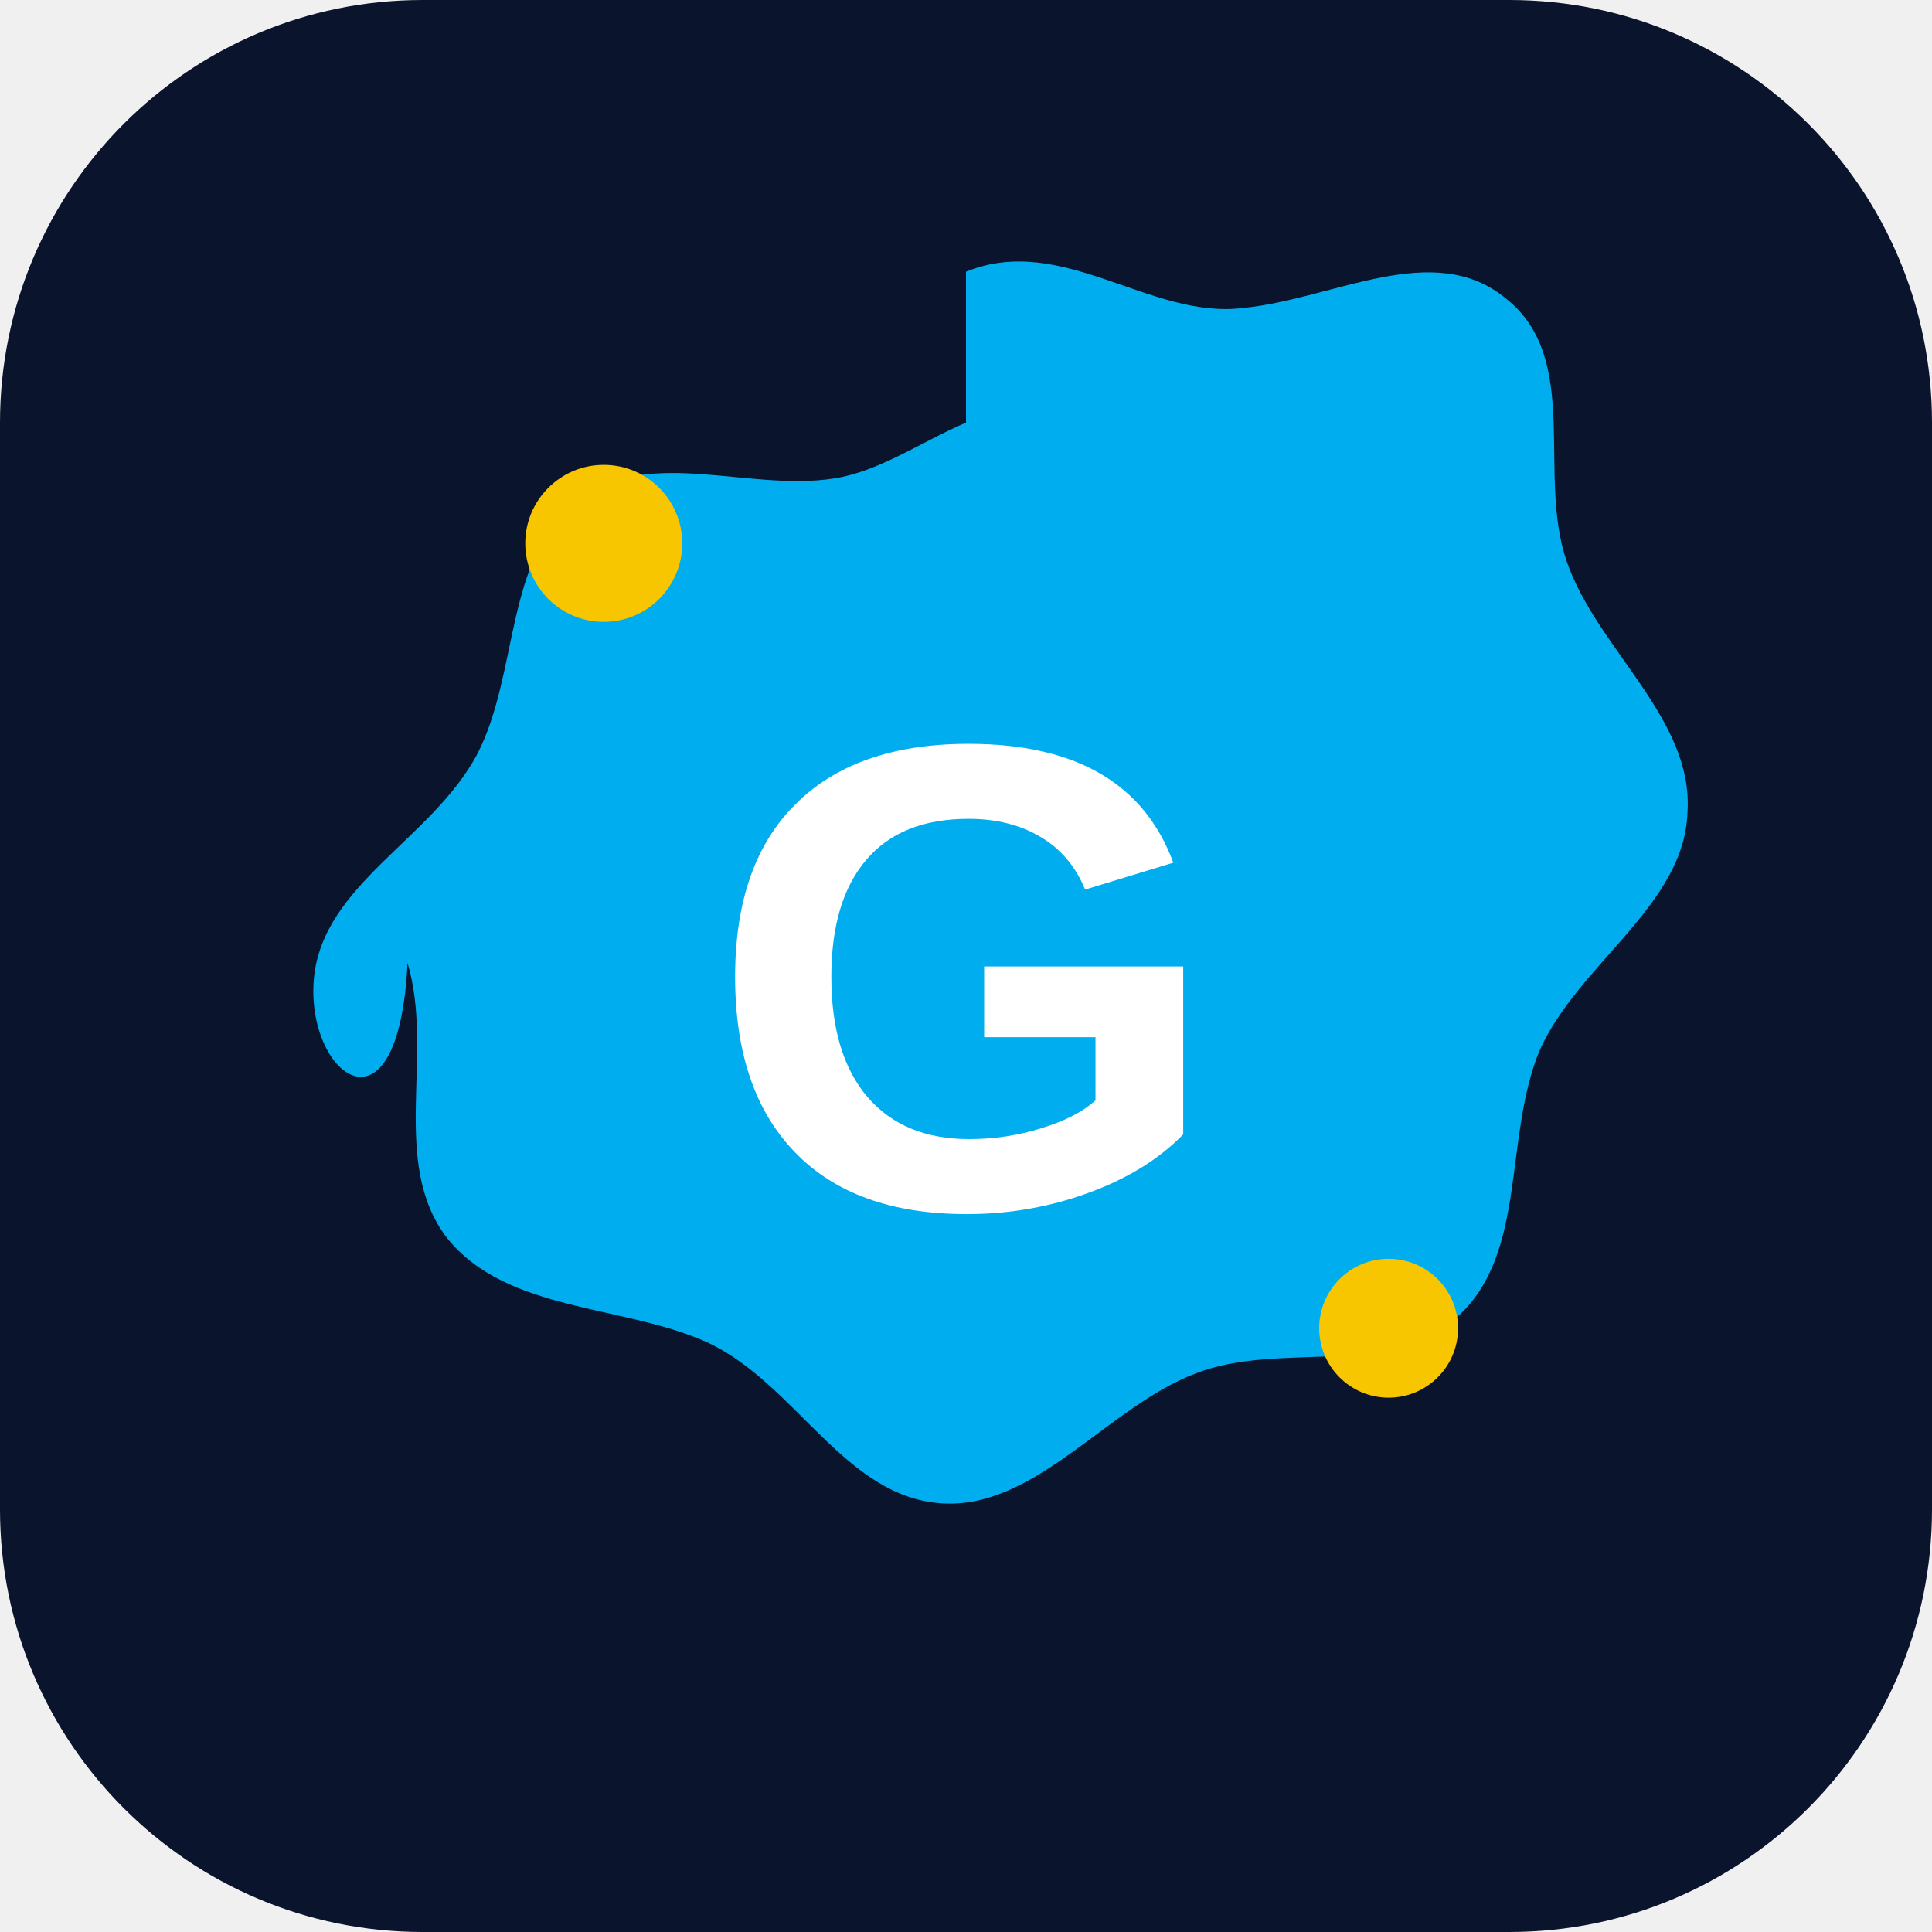
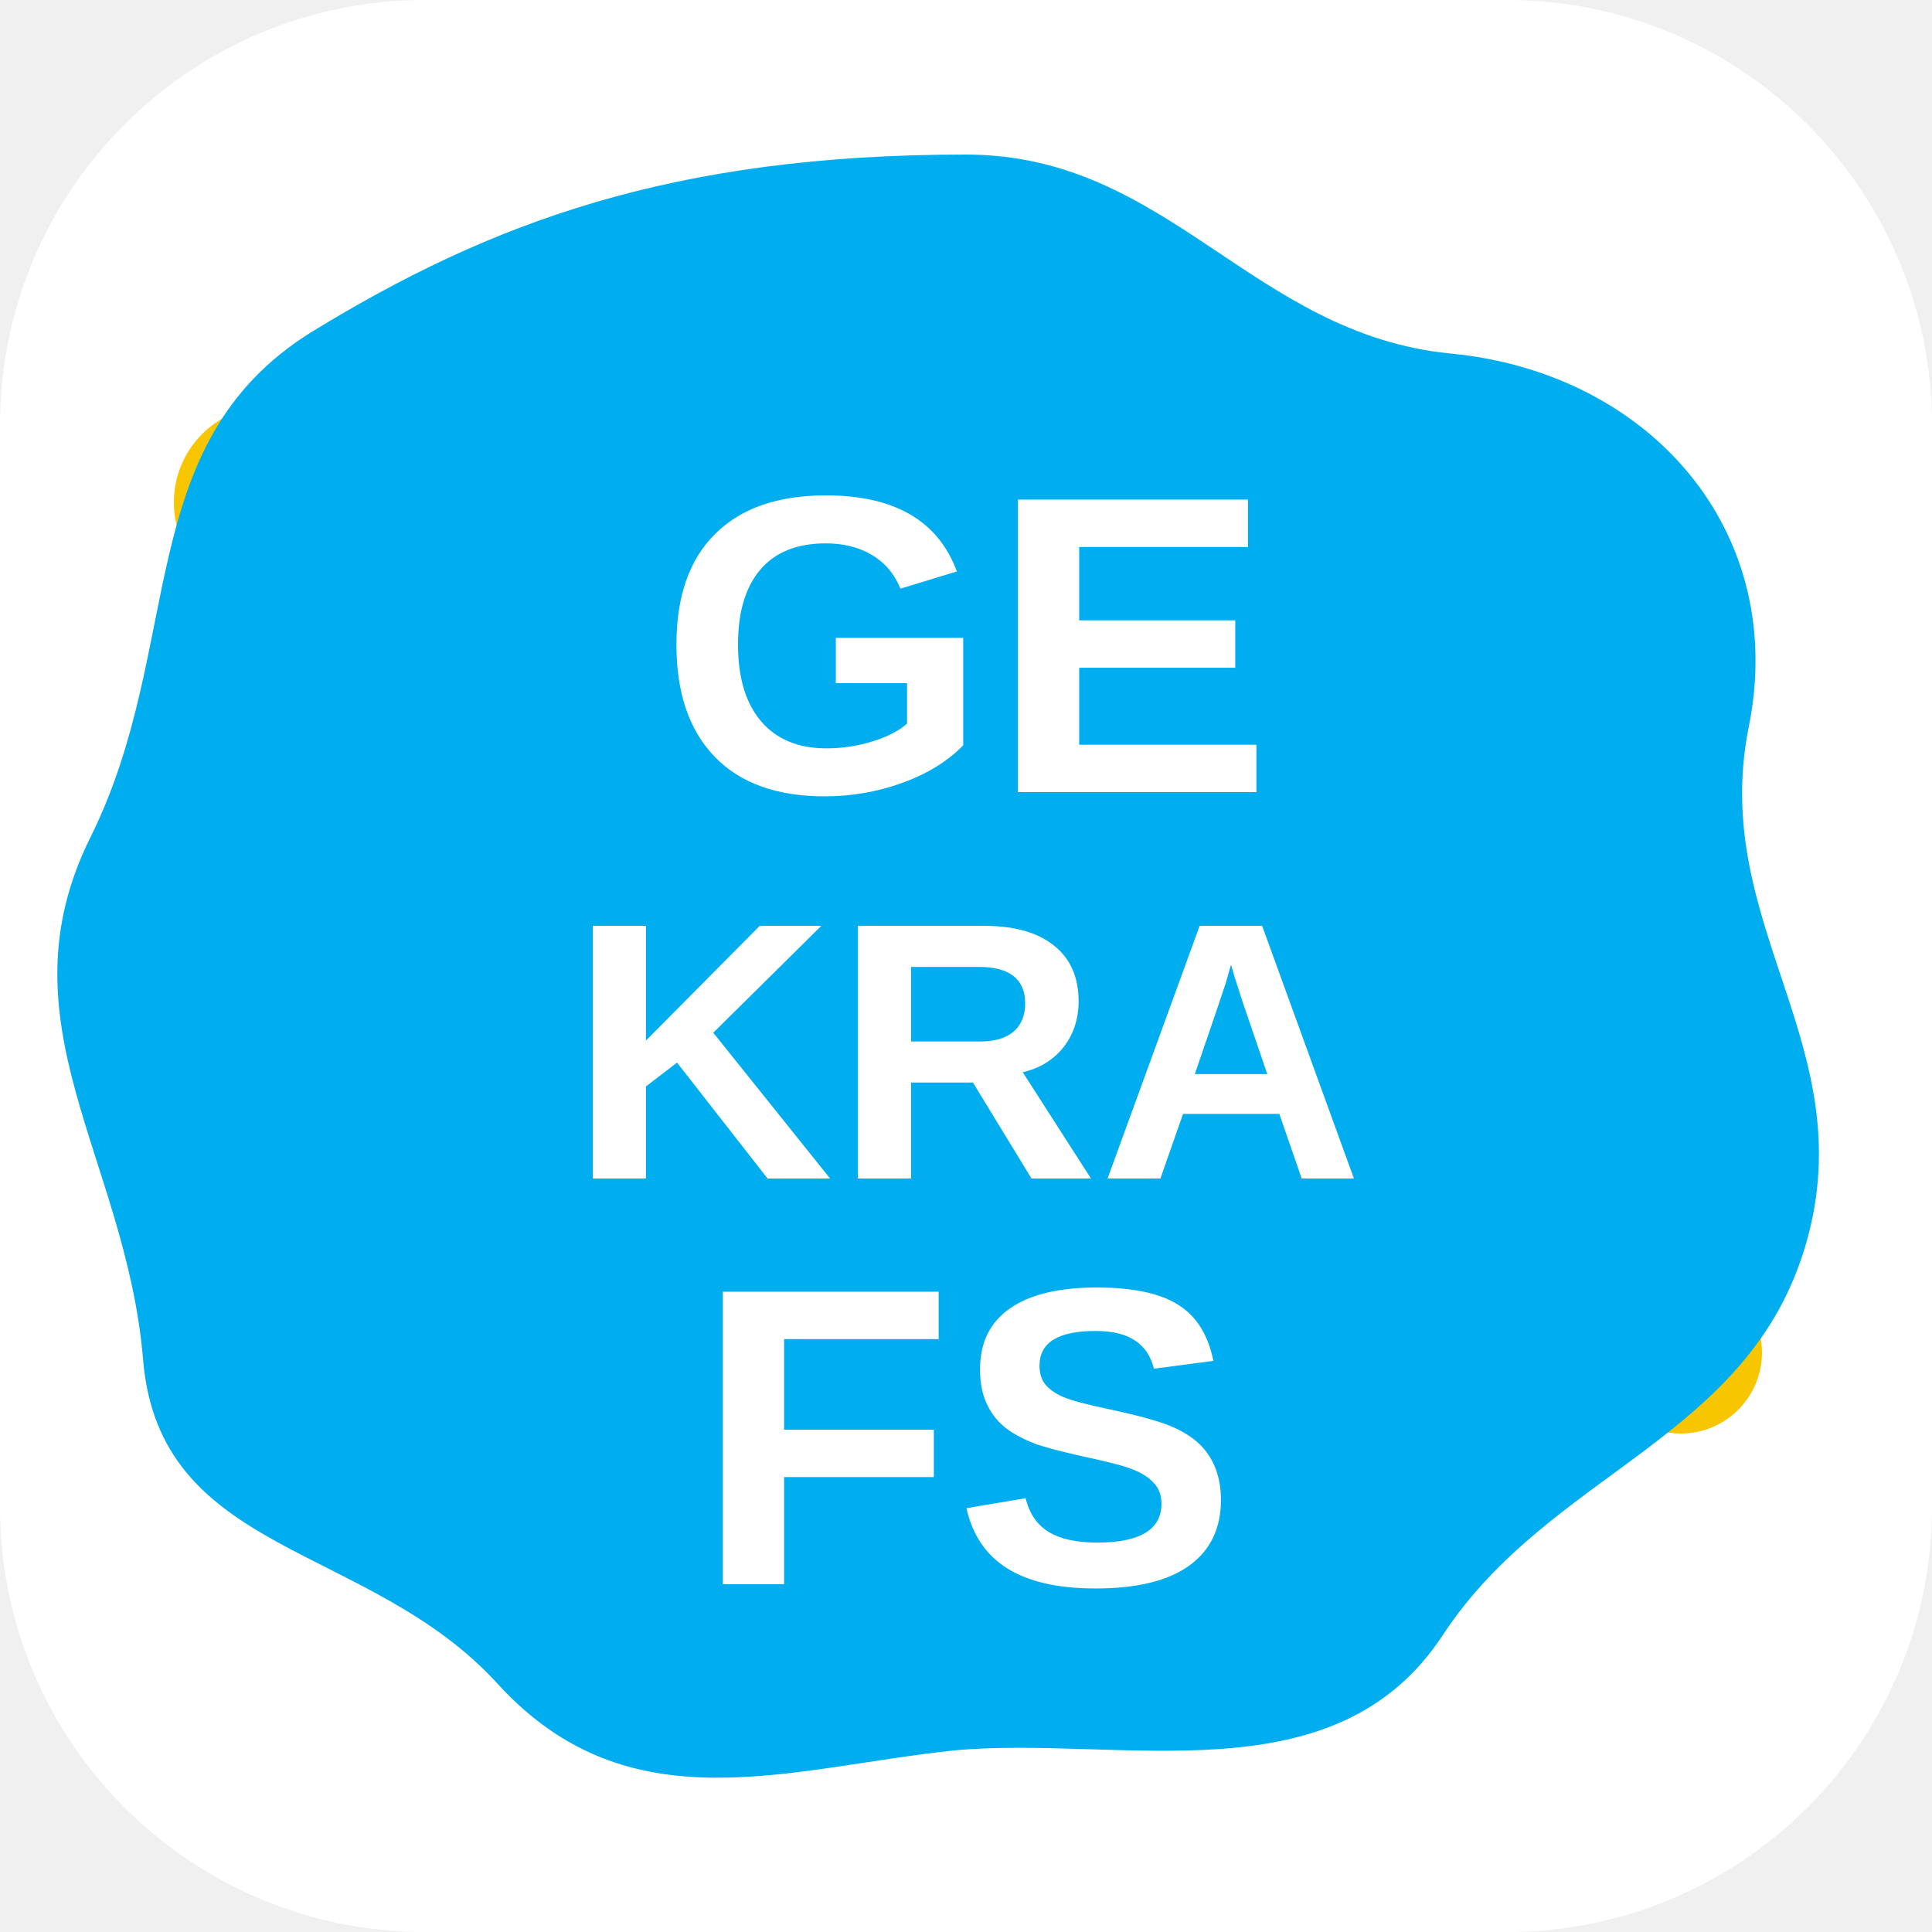
- <svg xmlns="http://www.w3.org/2000/svg" viewBox="0 0 64 64" width="64" height="64">
-   <rect width="64" height="64" rx="14" fill="#0a152d" />
-   <path fill="#00aeef" d="M32 9c3.2-1.3 6.1 1.6 9.2 1.2 3-.3 6.3-2.3 8.7-.3 2.5 2 1 5.8 2 8.7 1 2.9 4.2 5.2 4 8.3-.1 3.1-3.6 5-4.9 7.9-1.2 2.9-.4 6.7-2.7 8.8-2.3 2.1-5.9.8-8.7 1.9-2.9 1.1-5.3 4.5-8.4 4.3-3.2-.2-4.8-3.9-7.7-5.3-2.8-1.3-6.7-1-8.7-3.5-1.9-2.5-.4-6.1-1.3-9.1C13.2 38 10.1 35.6 10.4 32.4c.3-3.1 3.9-4.6 5.4-7.4 1.4-2.7.9-6.5 3.3-8.4 2.4-1.9 5.9-.2 8.8-.8 1.4-.3 2.7-1.2 4.1-1.8z" />
-   <circle cx="20" cy="18" r="2.6" fill="#f7c600" />
-   <circle cx="46" cy="44" r="2.3" fill="#f7c600" />
-   <text x="32" y="40" text-anchor="middle" font-family="Outfit, Arial, sans-serif" font-weight="700" font-size="22" fill="#ffffff">G</text>
+ <svg xmlns="http://www.w3.org/2000/svg" viewBox="0 0 100 100" width="100" height="100">
+   <rect width="100" height="100" rx="22" fill="#ffffff" />
+   <circle cx="14" cy="26" r="5" fill="#f7c600" />
+   <circle cx="87" cy="70" r="4.2" fill="#f7c600" />
+   <path fill="#00aeef" d="M50 8c10.5 0 14.8 9.3 25.1 10.3 10.3 1 17.5 9.2 15.4 19.4-2 10.2 5.9 16.4 3 26.6-2.9 10.2-13.2 11.8-18.8 20.3-5.6 8.6-16.7 5.2-25.3 6-8.6.9-16.8 4-23.6-3.4-6.7-7.4-17.6-6.6-18.4-16.9-.9-10.4-7.5-17.4-2.7-27C9.6 33.4 6.8 23 16.1 17.2 25.4 11.5 34.8 8 50 8Z" />
+   <g fill="#ffffff" font-family="Outfit, Arial, sans-serif" font-weight="800" text-anchor="middle">
+     <text x="50" y="41" font-size="22">GE</text>
+     <text x="50" y="61" font-size="19">KRA</text>
+     <text x="50" y="82" font-size="22">FS</text>
+   </g>
</svg>
